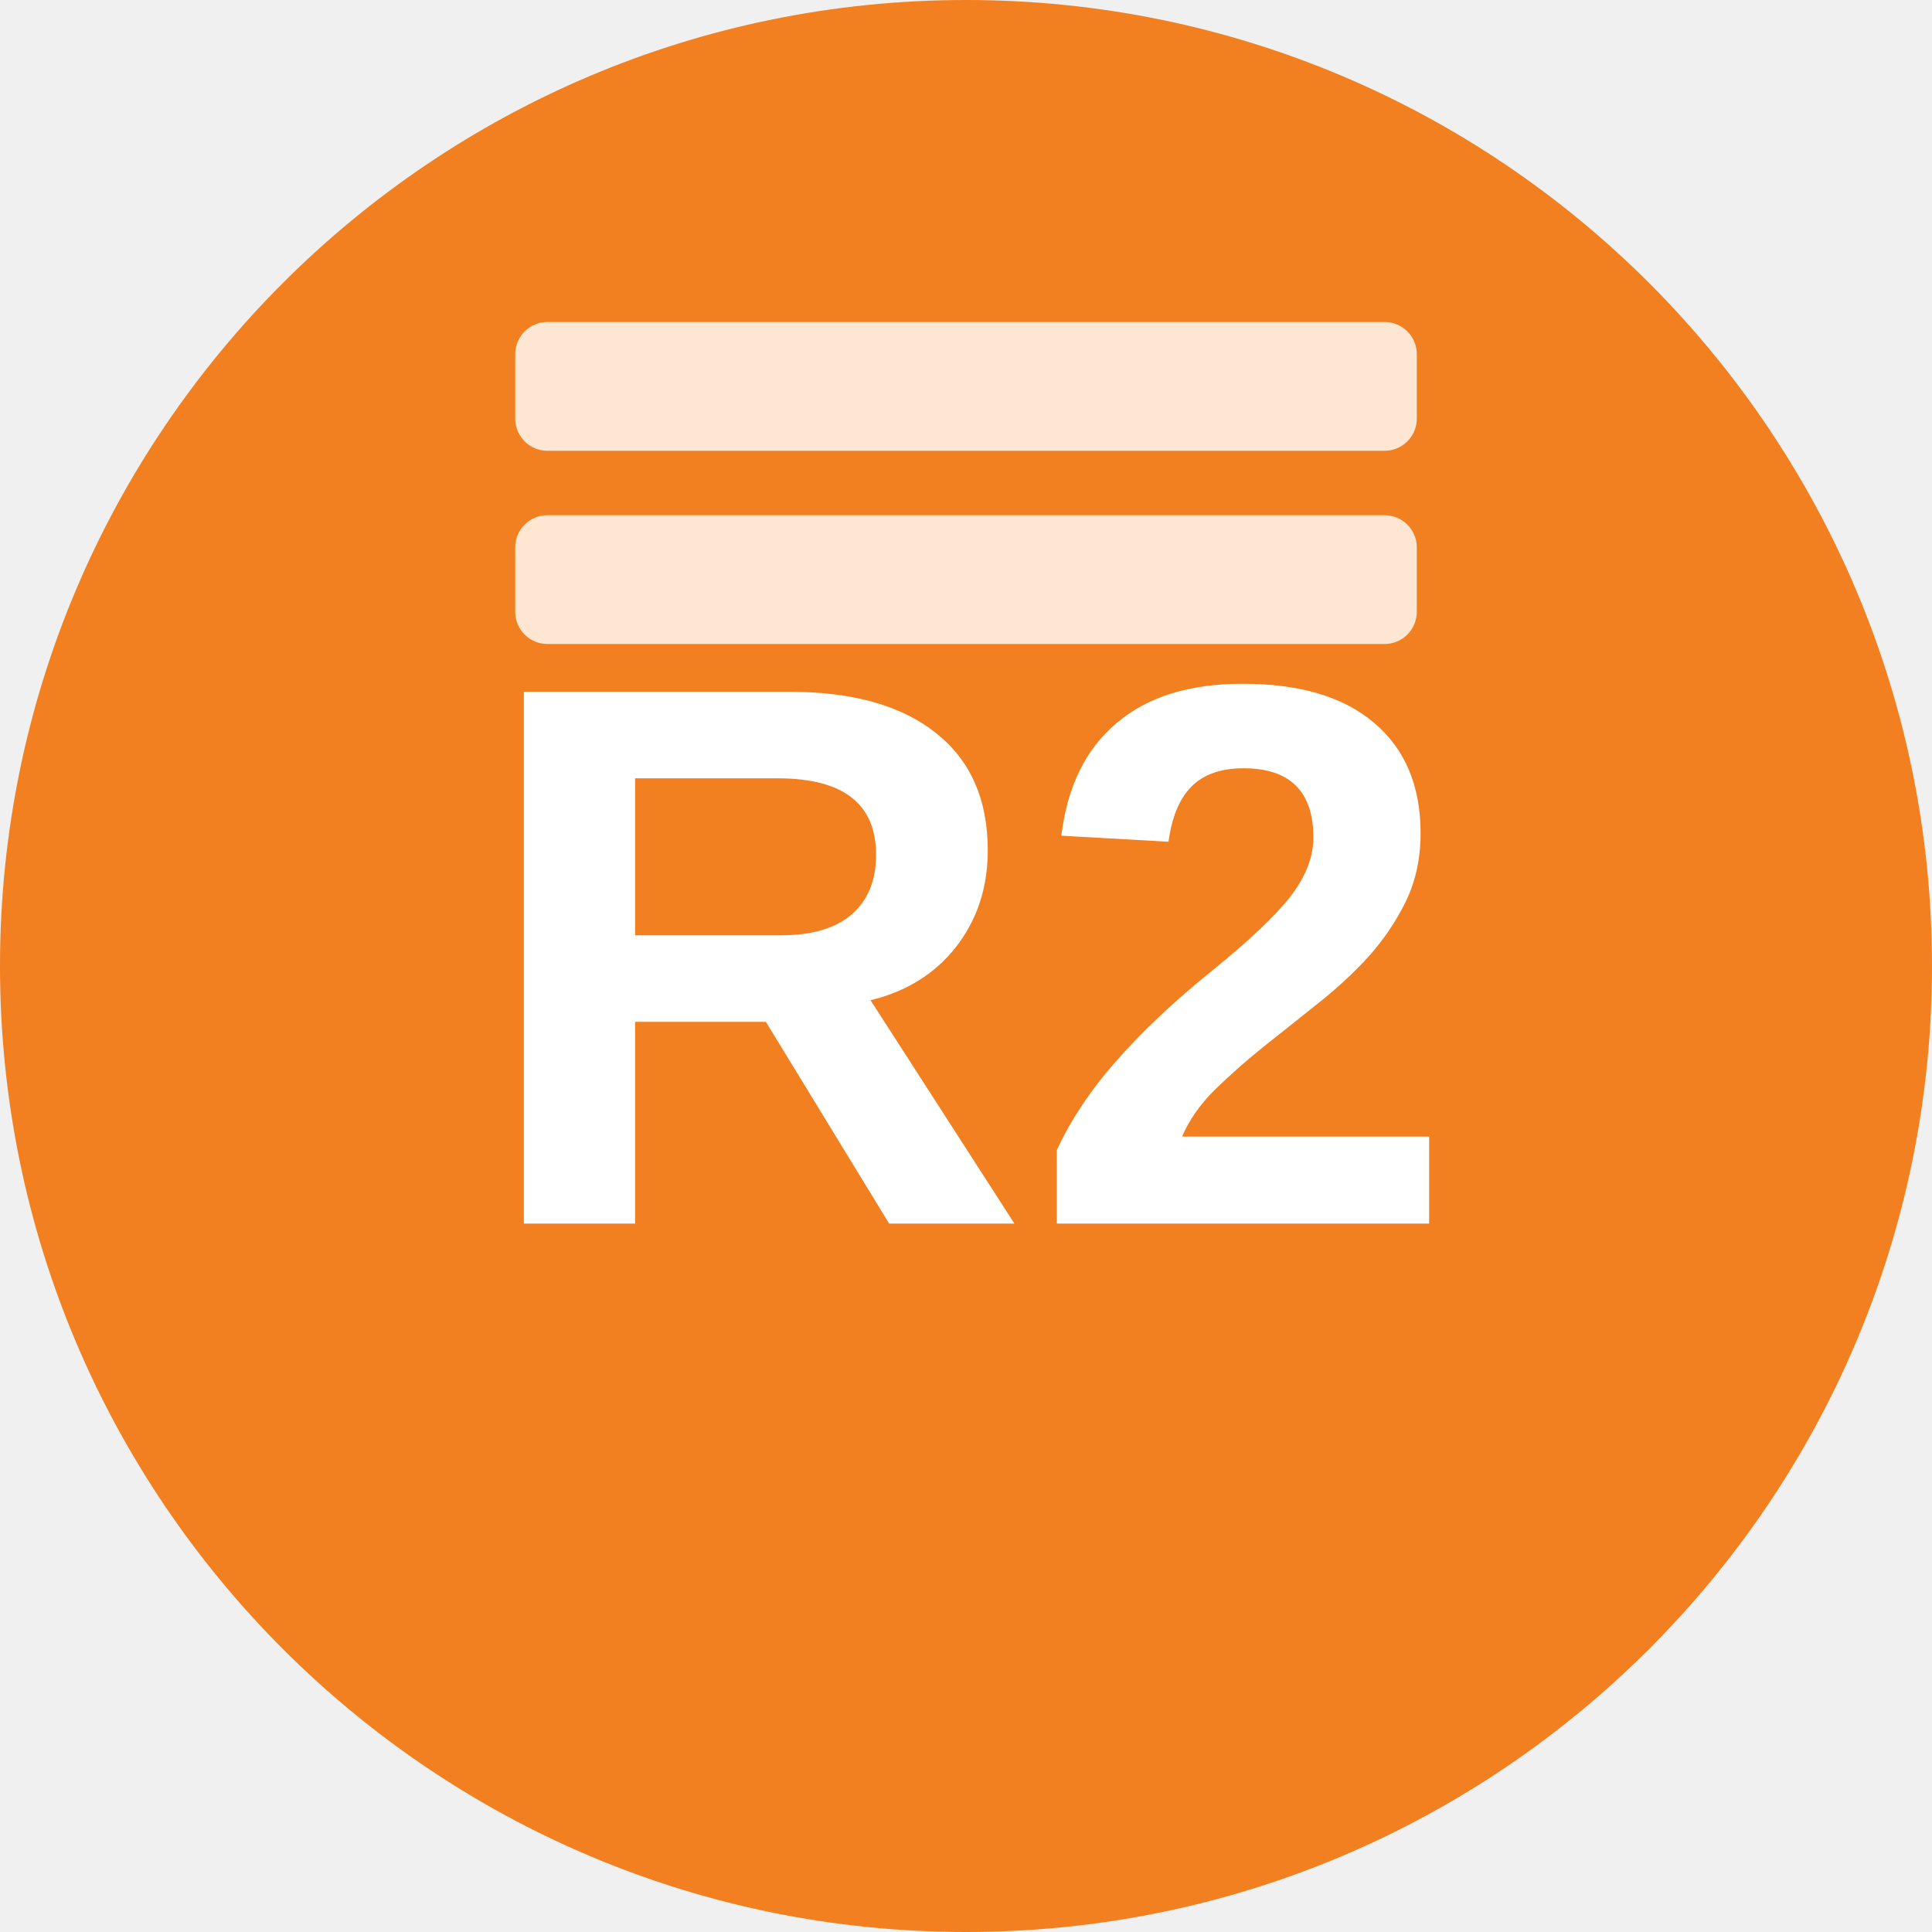
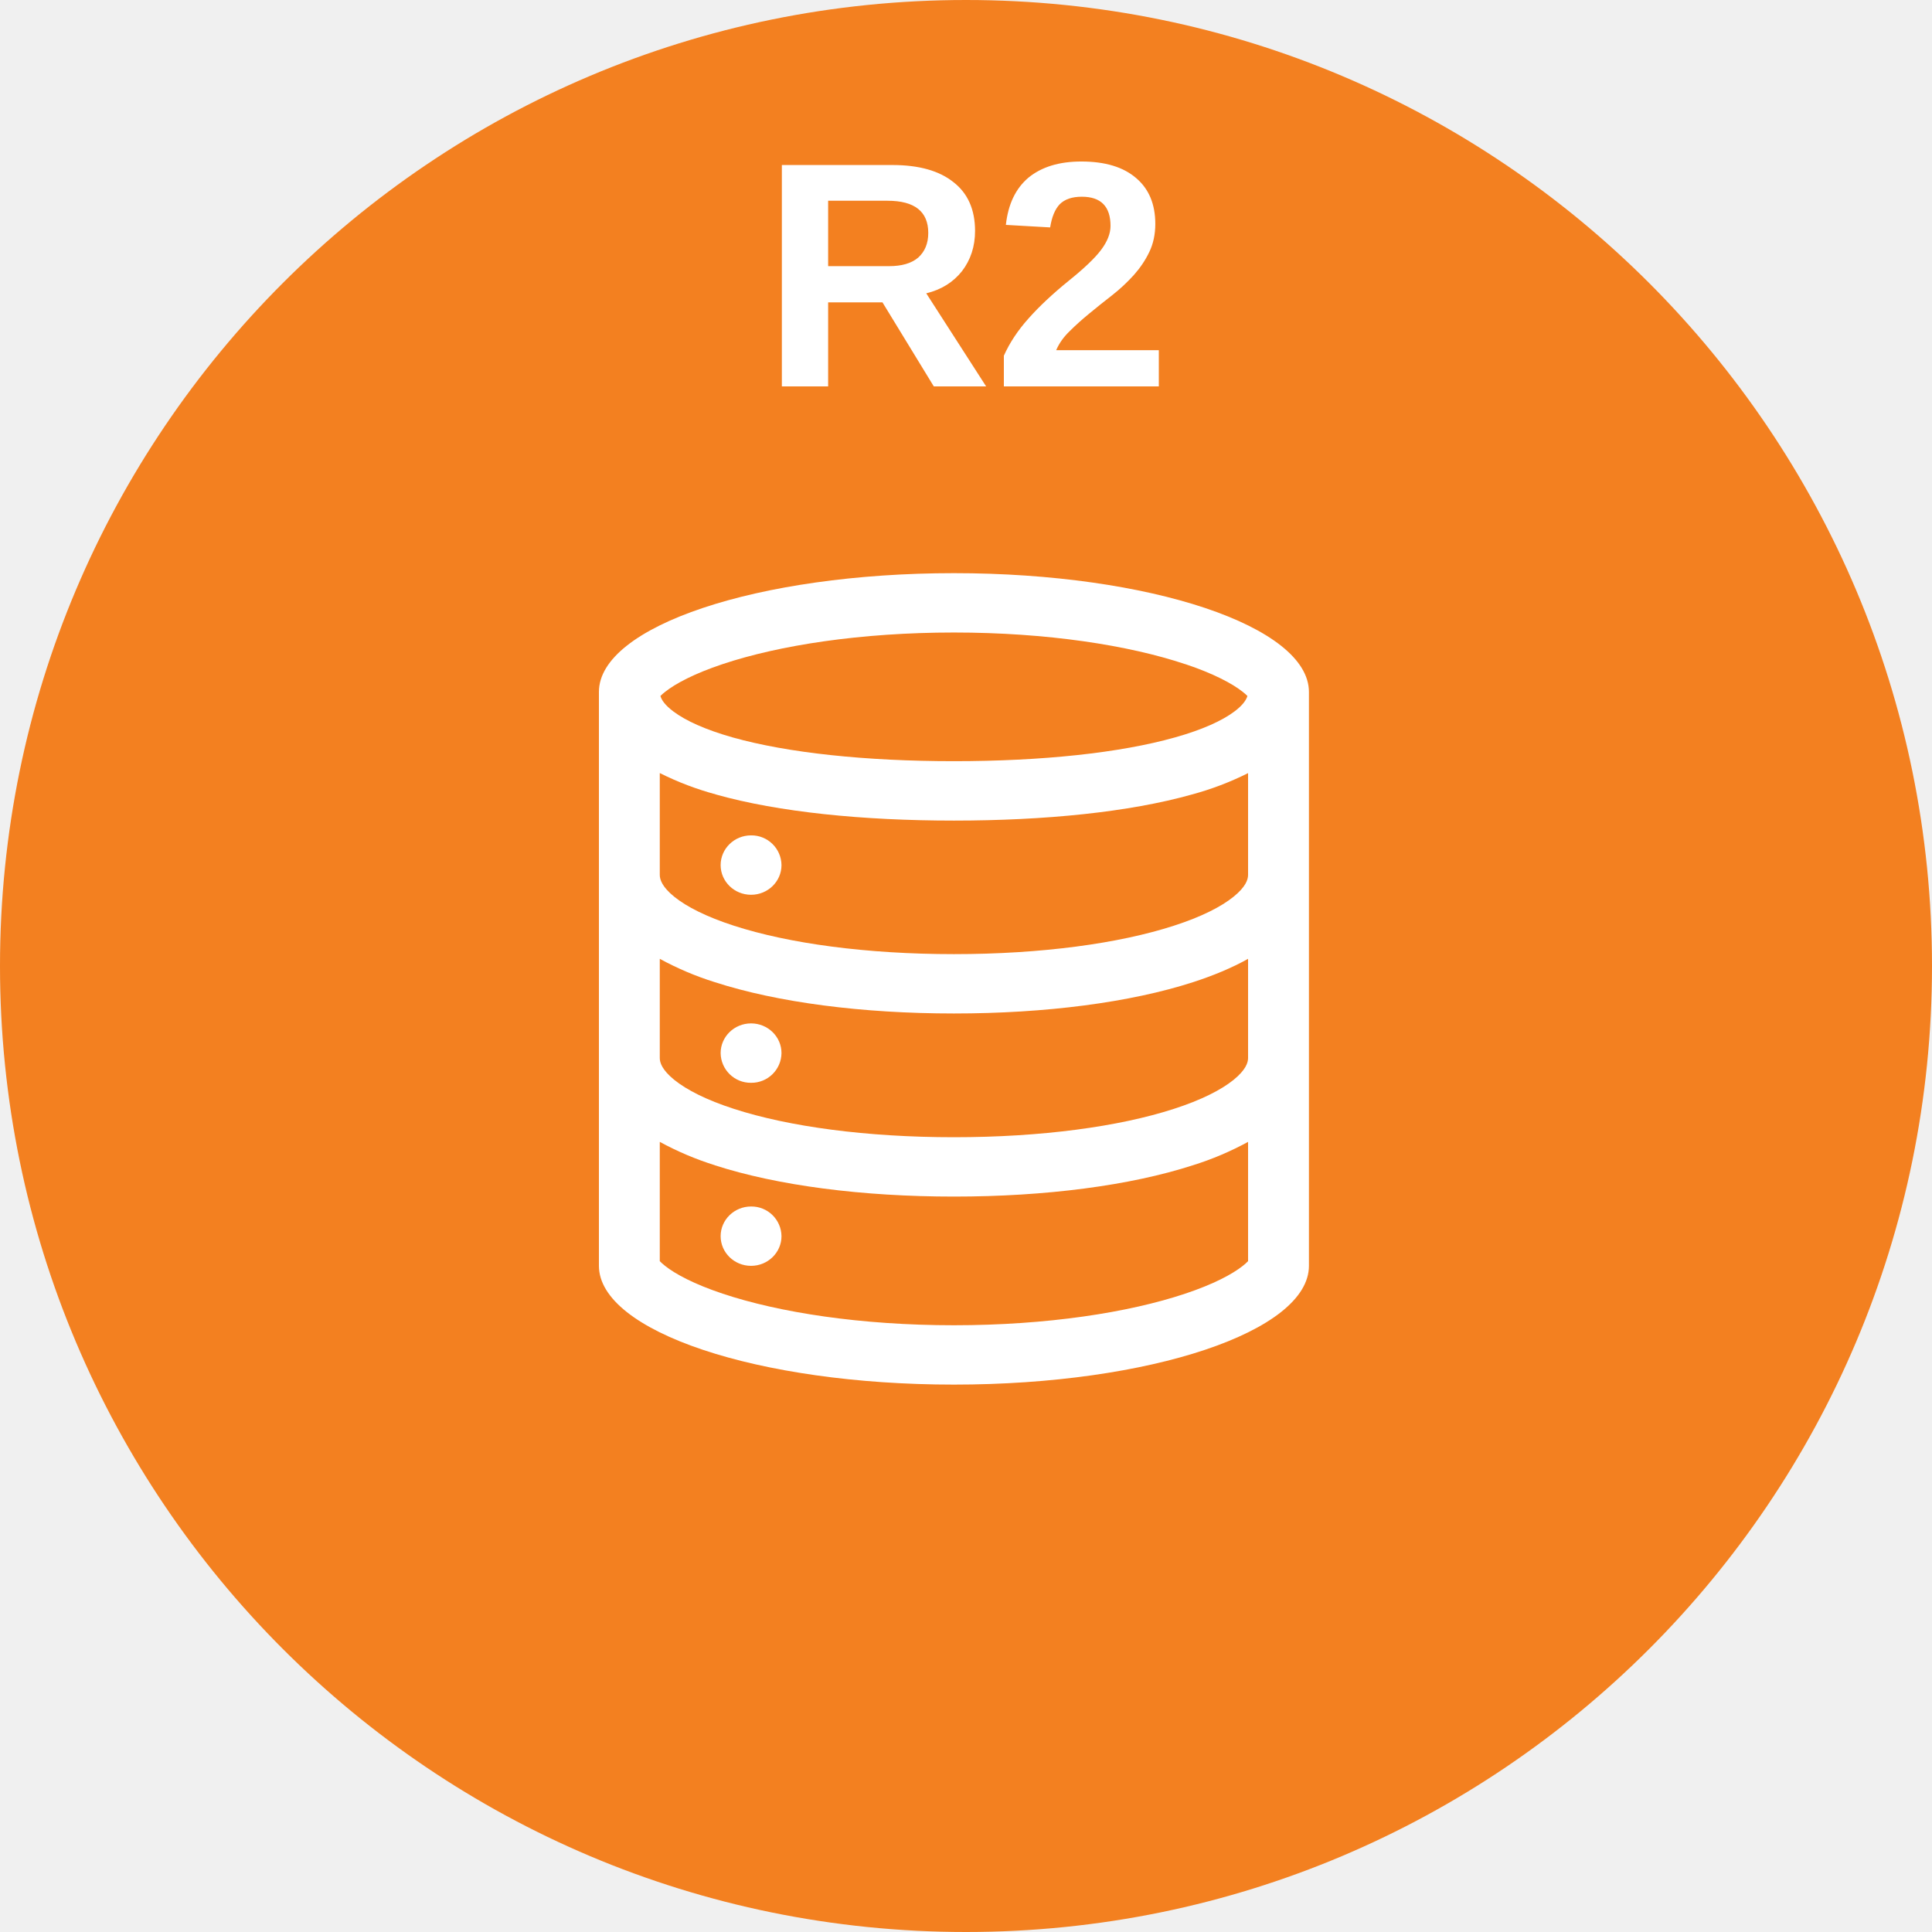
<svg xmlns="http://www.w3.org/2000/svg" viewBox="0 0 60 60">
-   <g fill="none" fill-rule="evenodd">
-     <circle cx="30" cy="30" r="30" fill="#F38020" />
-     <text x="30" y="38" font-family="Arial, sans-serif" font-size="24" font-weight="bold" text-anchor="middle" fill="white">R2</text>
-     <g transform="translate(16, 10)">
-       <rect x="0" y="0" width="28" height="4" rx="1" fill="white" opacity="0.8" />
-       <rect x="0" y="6" width="28" height="4" rx="1" fill="white" opacity="0.8" />
-     </g>
+   <circle cx="30" cy="30" r="30" fill="#F38020" />
+   <text x="30" y="12" font-family="Arial, sans-serif" font-size="10" font-weight="bold" text-anchor="middle" fill="white">R2</text>
+   <g transform="translate(15,16) scale(1.8)" fill="white">
+     <path fill-rule="evenodd" d="M12.116 2.57c-.973-.326-2.384-.546-3.991-.546-1.607 0-3.018.22-3.99.545-.492.164-.814.337-.992.478a.89.89 0 00-.082.072c.02.069.078.158.225.268.21.158.548.313 1.025.448.947.266 2.292.409 3.814.409 1.522 0 2.867-.143 3.814-.41.477-.134.816-.29 1.025-.447.147-.11.204-.2.225-.268a.884.884 0 00-.082-.072c-.178-.141-.5-.314-.991-.478zM4.02 4.818a5.18 5.18 0 01-.97-.369v1.757c0 .079.039.206.25.377.214.173.556.347 1.03.5.944.306 2.284.49 3.795.49 1.51 0 2.85-.184 3.794-.49.474-.153.817-.327 1.03-.5.212-.171.251-.298.251-.377V4.45a5.18 5.18 0 01-.97.369c-1.08.304-2.534.45-4.105.45-1.571 0-3.026-.146-4.105-.45zm10.23 1.388V3.05C14.25 1.917 11.508 1 8.125 1S2 1.917 2 3.049V12.95C2 14.083 4.742 15 8.125 15s6.125-.917 6.125-2.049V6.207zM13.2 7.654c-.28.157-.602.29-.95.403-1.083.35-2.543.54-4.125.54-1.582 0-3.042-.19-4.125-.54a5.258 5.258 0 01-.95-.403v1.712c0 .078.039.205.25.376.214.173.556.348 1.03.501.944.306 2.284.489 3.795.489 1.51 0 2.85-.183 3.794-.489.474-.153.817-.328 1.03-.5.212-.172.251-.299.251-.377V7.654zM4 11.215a5.253 5.253 0 01-.95-.403v2.058c.018.019.047.046.093.083.178.141.5.314.992.478.972.325 2.383.545 3.99.545 1.607 0 3.018-.22 3.99-.545.492-.164.814-.337.992-.478a.809.809 0 00.093-.083v-2.058a5.25 5.25 0 01-.95.403c-1.083.351-2.543.541-4.125.541-1.582 0-3.042-.19-4.125-.54zm9.224 1.624s0 .002-.004.006a.028.028 0 01.004-.006zm-10.198 0l.004.006a.024.024 0 01-.004-.006zm1.599-6.29c.29 0 .525-.23.525-.512a.519.519 0 00-.525-.513c-.29 0-.525.23-.525.513 0 .282.235.512.525.512zM5.15 9.28a.519.519 0 01-.525.513.519.519 0 01-.525-.513c0-.282.235-.512.525-.512.29 0 .525.23.525.512zm-.525 3.671c.29 0 .525-.23.525-.512a.519.519 0 00-.525-.512c-.29 0-.525.23-.525.512 0 .283.235.512.525.512z" />
  </g>
</svg>
